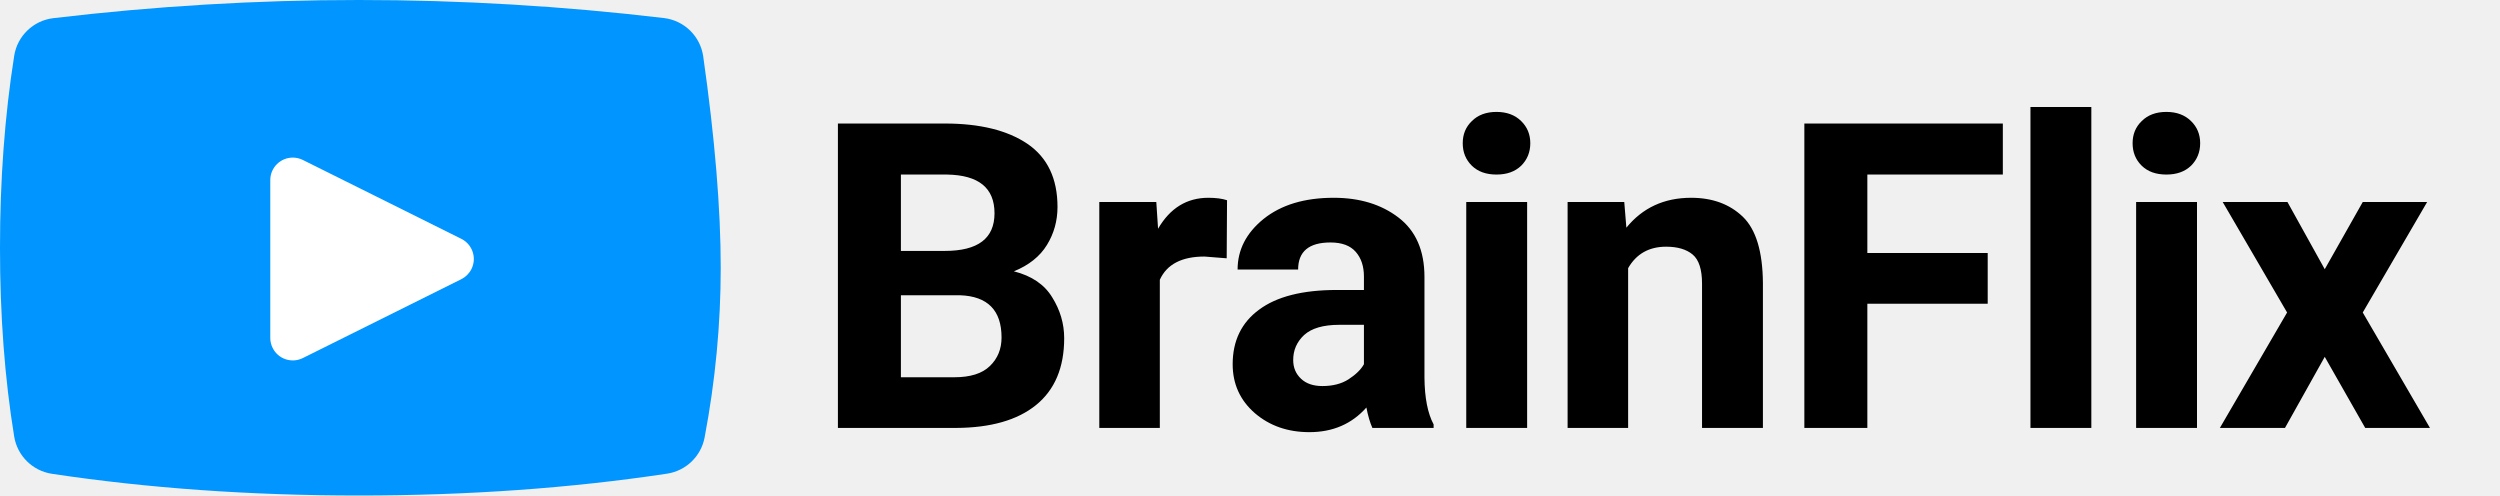
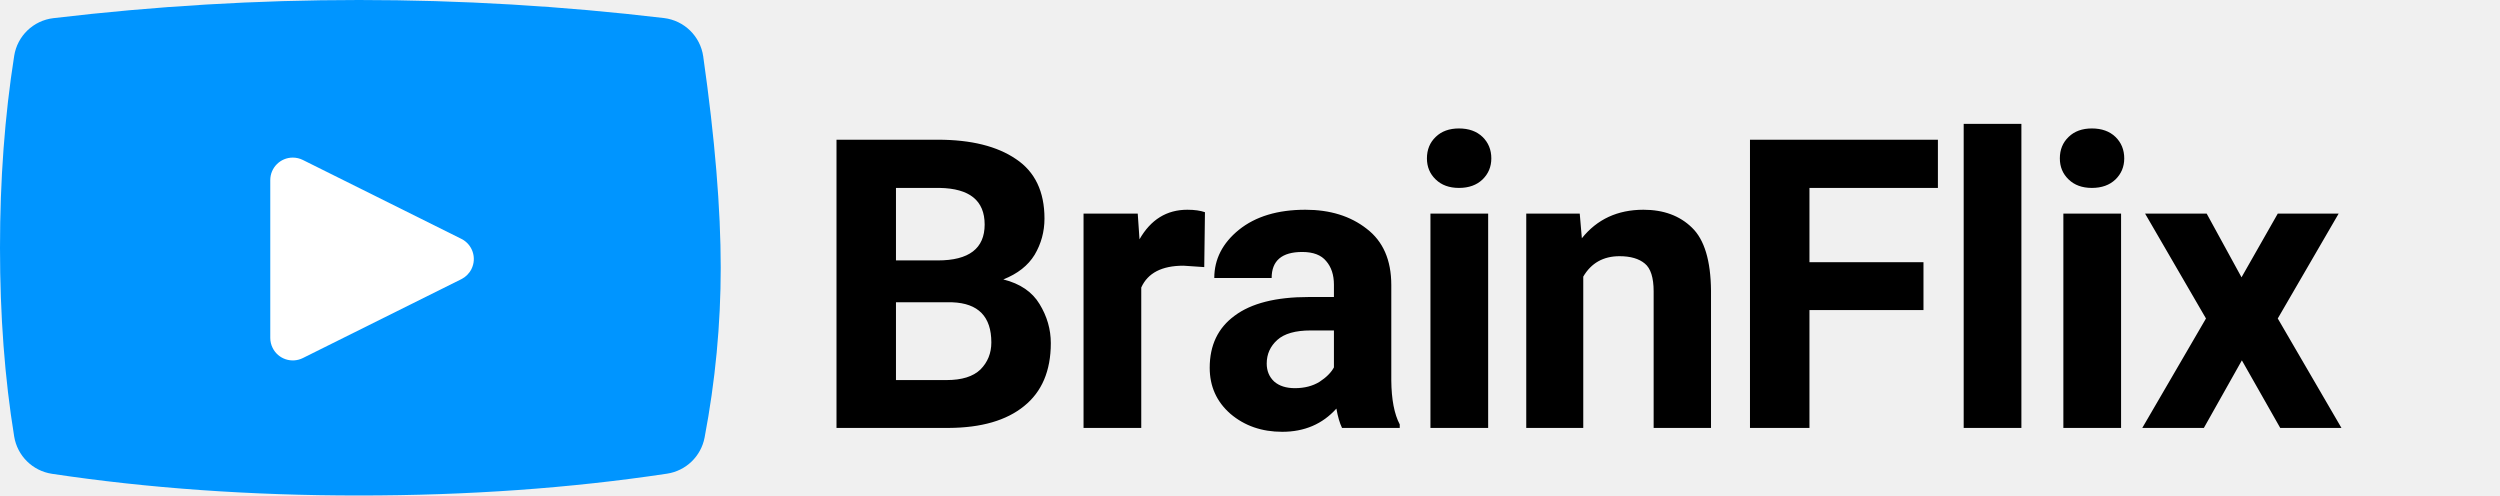
<svg xmlns="http://www.w3.org/2000/svg" width="111px" height="22px" viewBox="0 0 111 22" version="1.1">
  <defs />
  <g id="Symbols" stroke="none" stroke-width="1" fill="none" fill-rule="evenodd">
    <g id="BrainFLixlogo">
      <g id="Group-5">
-         <text id="BrainFlix" font-family="Roboto, sans-serif" font-size="19" font-style="condensed" font-weight="bold" letter-spacing="-0.35" fill="#000000">
+         <text id="BrainFlix" font-family="Roboto, sans-serif" font-size="18" font-style="condensed" font-weight="bold" letter-spacing="-0.35" fill="#000000">
          <tspan x="36" y="19">BrainFlix</tspan>
        </text>
        <g id="Group-3">
          <path d="M2.37,0.806 C6.889,0.269 11.412,2.60386035e-16 15.937,0 C20.451,0 24.964,0.267 29.478,0.801 L29.478,0.801 C30.378,0.908 31.095,1.607 31.223,2.505 C31.741,6.141 32,9.268 32,11.886 C32,14.4 31.761,16.913 31.284,19.427 L31.284,19.427 C31.125,20.261 30.456,20.905 29.616,21.031 C25.327,21.677 20.767,22 15.937,22 C11.122,22 6.579,21.679 2.307,21.037 L2.307,21.037 C1.448,20.908 0.77,20.239 0.63,19.382 C0.21,16.809 2.49165876e-16,14.015 0,11 C0,7.986 0.21,5.146 0.63,2.48 L0.63,2.48 C0.769,1.595 1.48,0.911 2.37,0.806 Z" id="Rectangle-2" fill="#0095FF" />
          <path d="M20.484,12.395 L13.446,15.898 C12.951,16.144 12.351,15.943 12.105,15.448 C12.036,15.31 12,15.157 12,15.003 L12,7.997 C12,7.445 12.448,6.997 13,6.997 C13.155,6.997 13.307,7.033 13.446,7.102 L20.484,10.605 C20.978,10.851 21.179,11.451 20.933,11.945 C20.836,12.14 20.678,12.298 20.484,12.395 Z" id="Triangle" fill="#FFFFFF" />
        </g>
      </g>
    </g>
  </g>
</svg>
